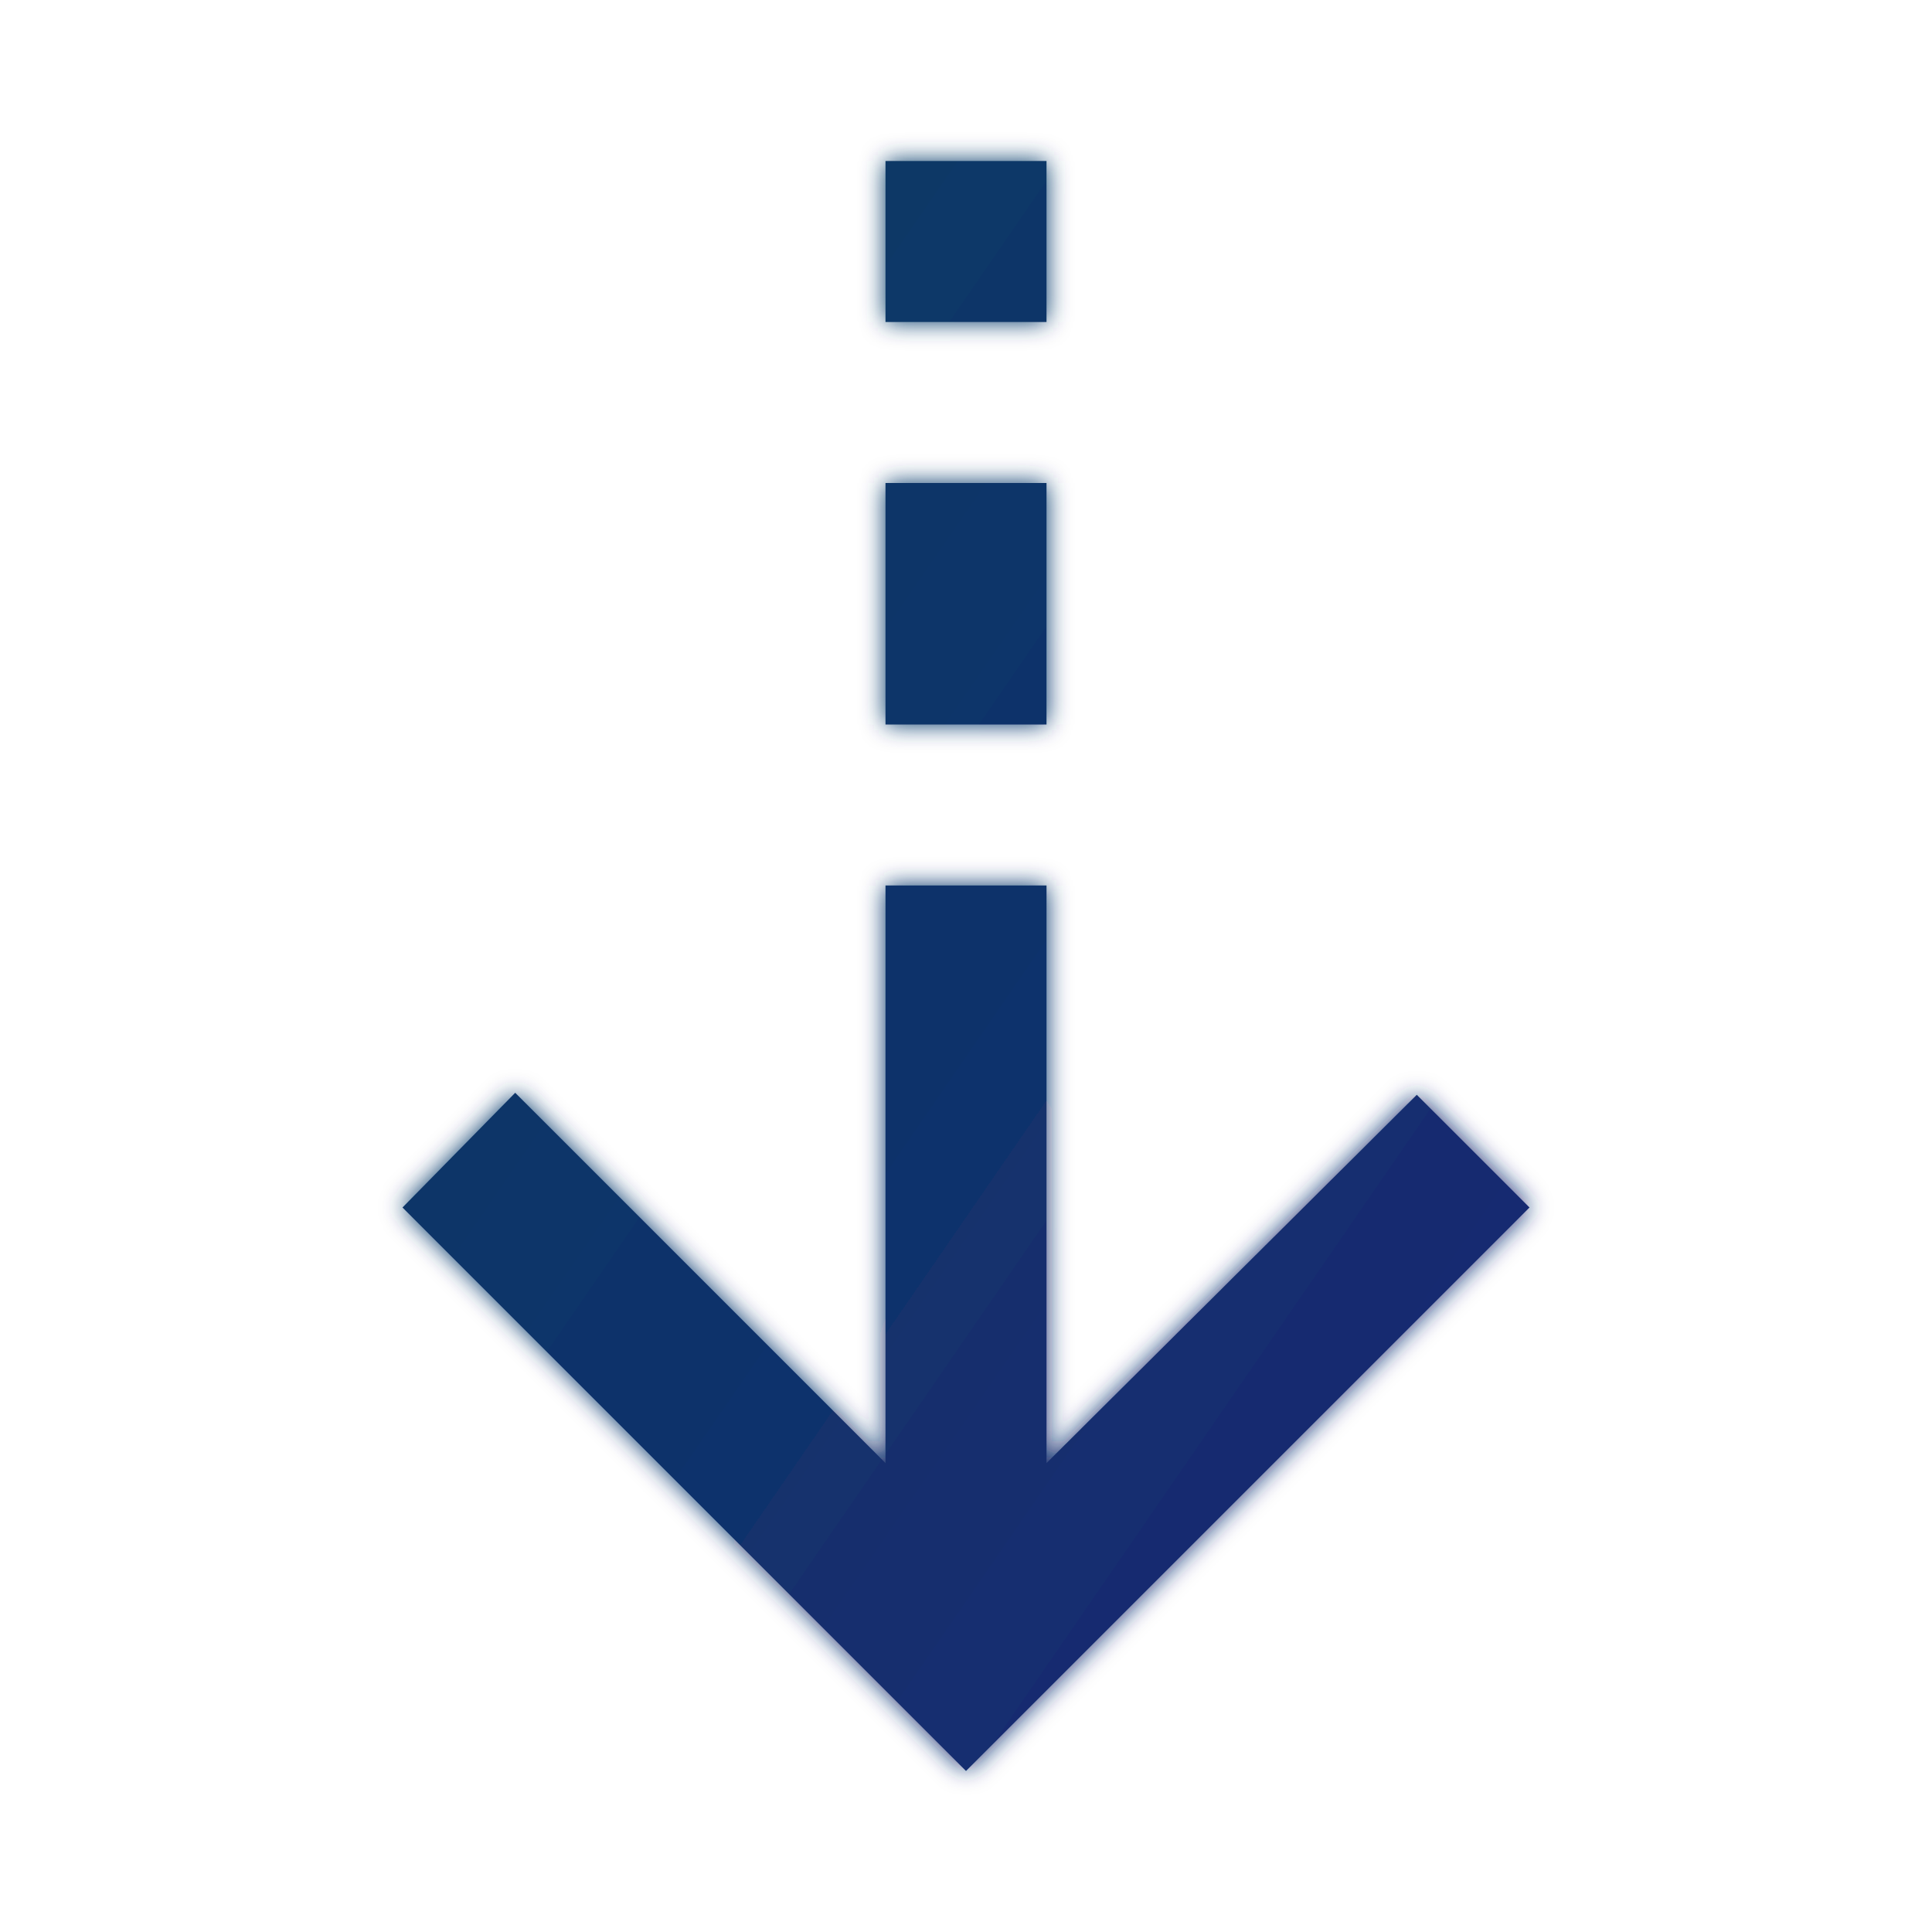
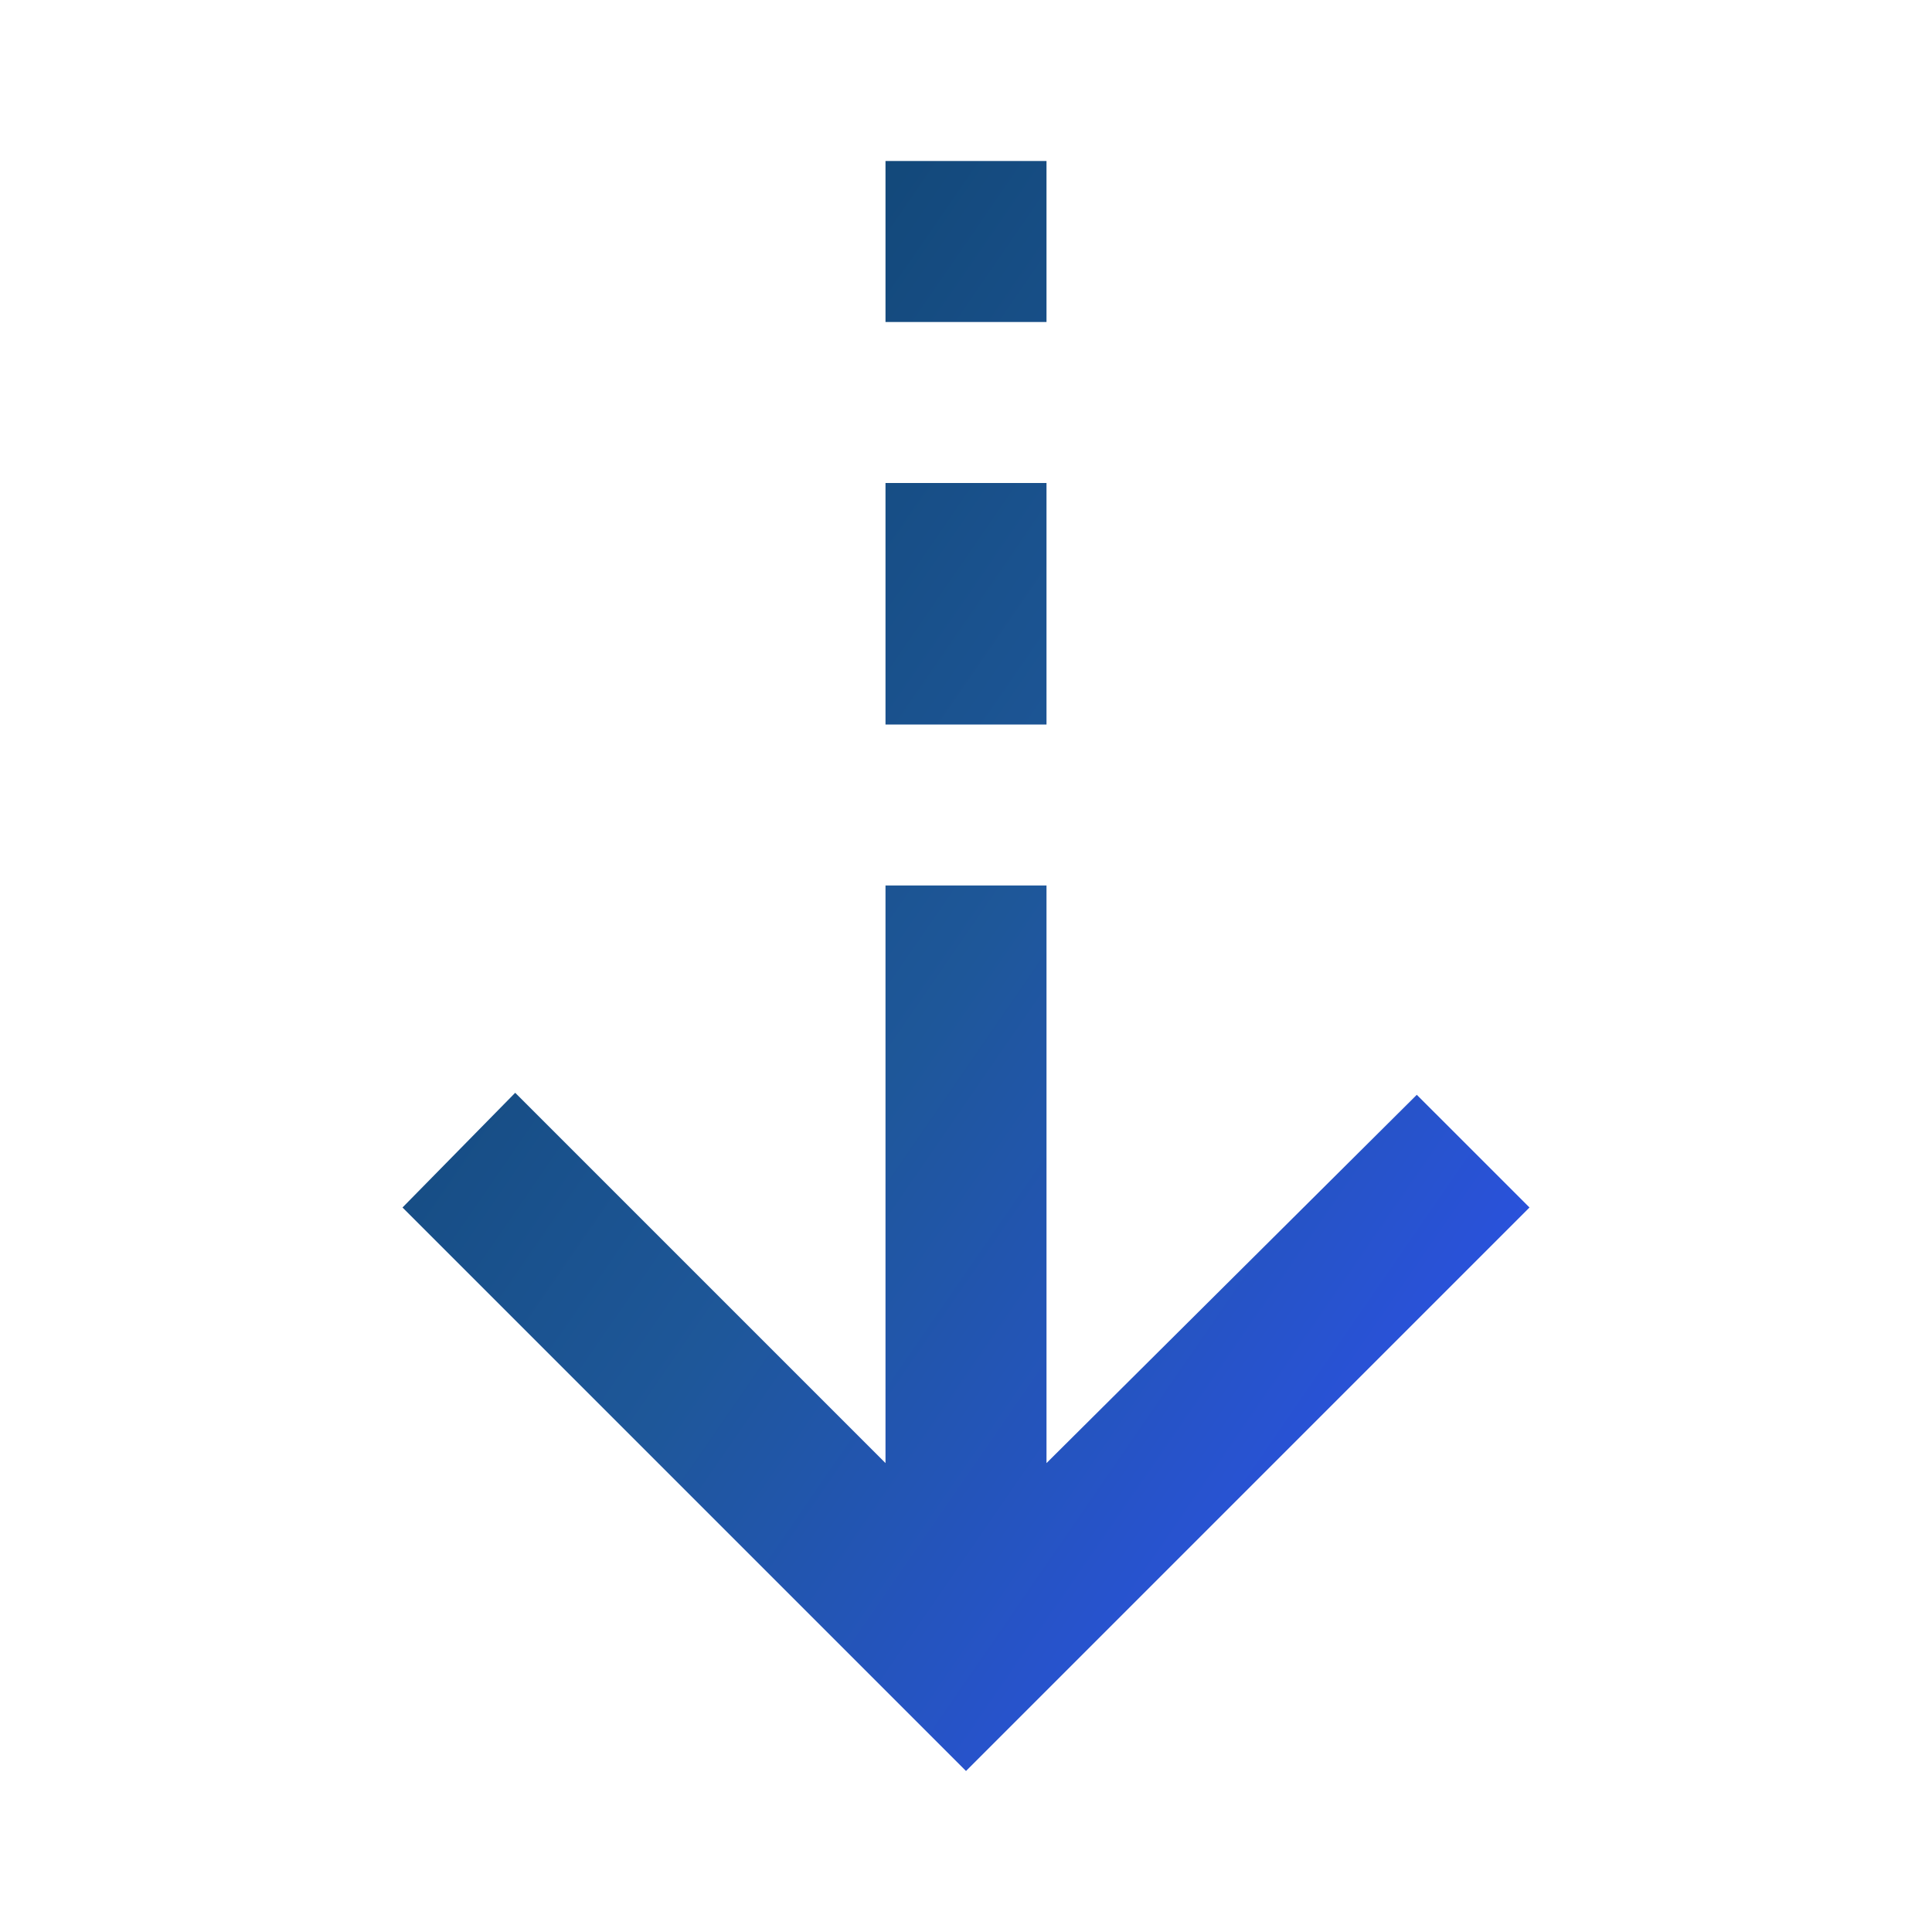
<svg xmlns="http://www.w3.org/2000/svg" height="24px" viewBox="0 -960 960 960" width="24px">
  <defs>
    <linearGradient id="animatedGradient" x1="0%" y1="0%" x2="100%" y2="100%">
-       <stop offset="0%" stop-color="#0a3d62">
-         <animate attributeName="stop-color" values="#0a3d62; #1e5799; #2475b0; #304ffe; #172774; #0a3d62" dur="10s" repeatCount="indefinite" />
+       <stop offset="0%" style="stop-color:#0a3d62;stop-opacity:1">
+         <animate attributeName="offset" values="0%; 50%; 100%; 50%; 0%" dur="2s" repeatCount="indefinite" />
      </stop>
-       <stop offset="100%" stop-color="#172774">
-         <animate attributeName="stop-color" values="#172774; #304ffe; #2475b0; #1e5799; #0a3d62; #172774" dur="10s" repeatCount="indefinite" />
+       <stop offset="50%" style="stop-color:#1e5799;stop-opacity:1">
+         <animate attributeName="offset" values="50%; 100%; 50%; 0%; 50%" dur="2s" repeatCount="indefinite" />
+       </stop>
+       <stop offset="100%" style="stop-color:#304ffe;stop-opacity:1">
+         <animate attributeName="offset" values="100%; 50%; 0%; 50%; 100%" dur="2s" repeatCount="indefinite" />
      </stop>
    </linearGradient>
  </defs>
  <path d="M480-80 200-360l56-57 184 184v-287h80v287l184-183 56 56L480-80Zm-40-520v-120h80v120h-80Zm0-200v-80h80v80h-80Z" fill="url(#animatedGradient)" filter="url(#glow)" />
-   <filter id="glow">
-     <feGaussianBlur stdDeviation="6" result="blur" />
-     <feMerge>
-       <feMergeNode in="blur" />
-       <feMergeNode in="SourceGraphic" />
-     </feMerge>
-   </filter>
</svg>
